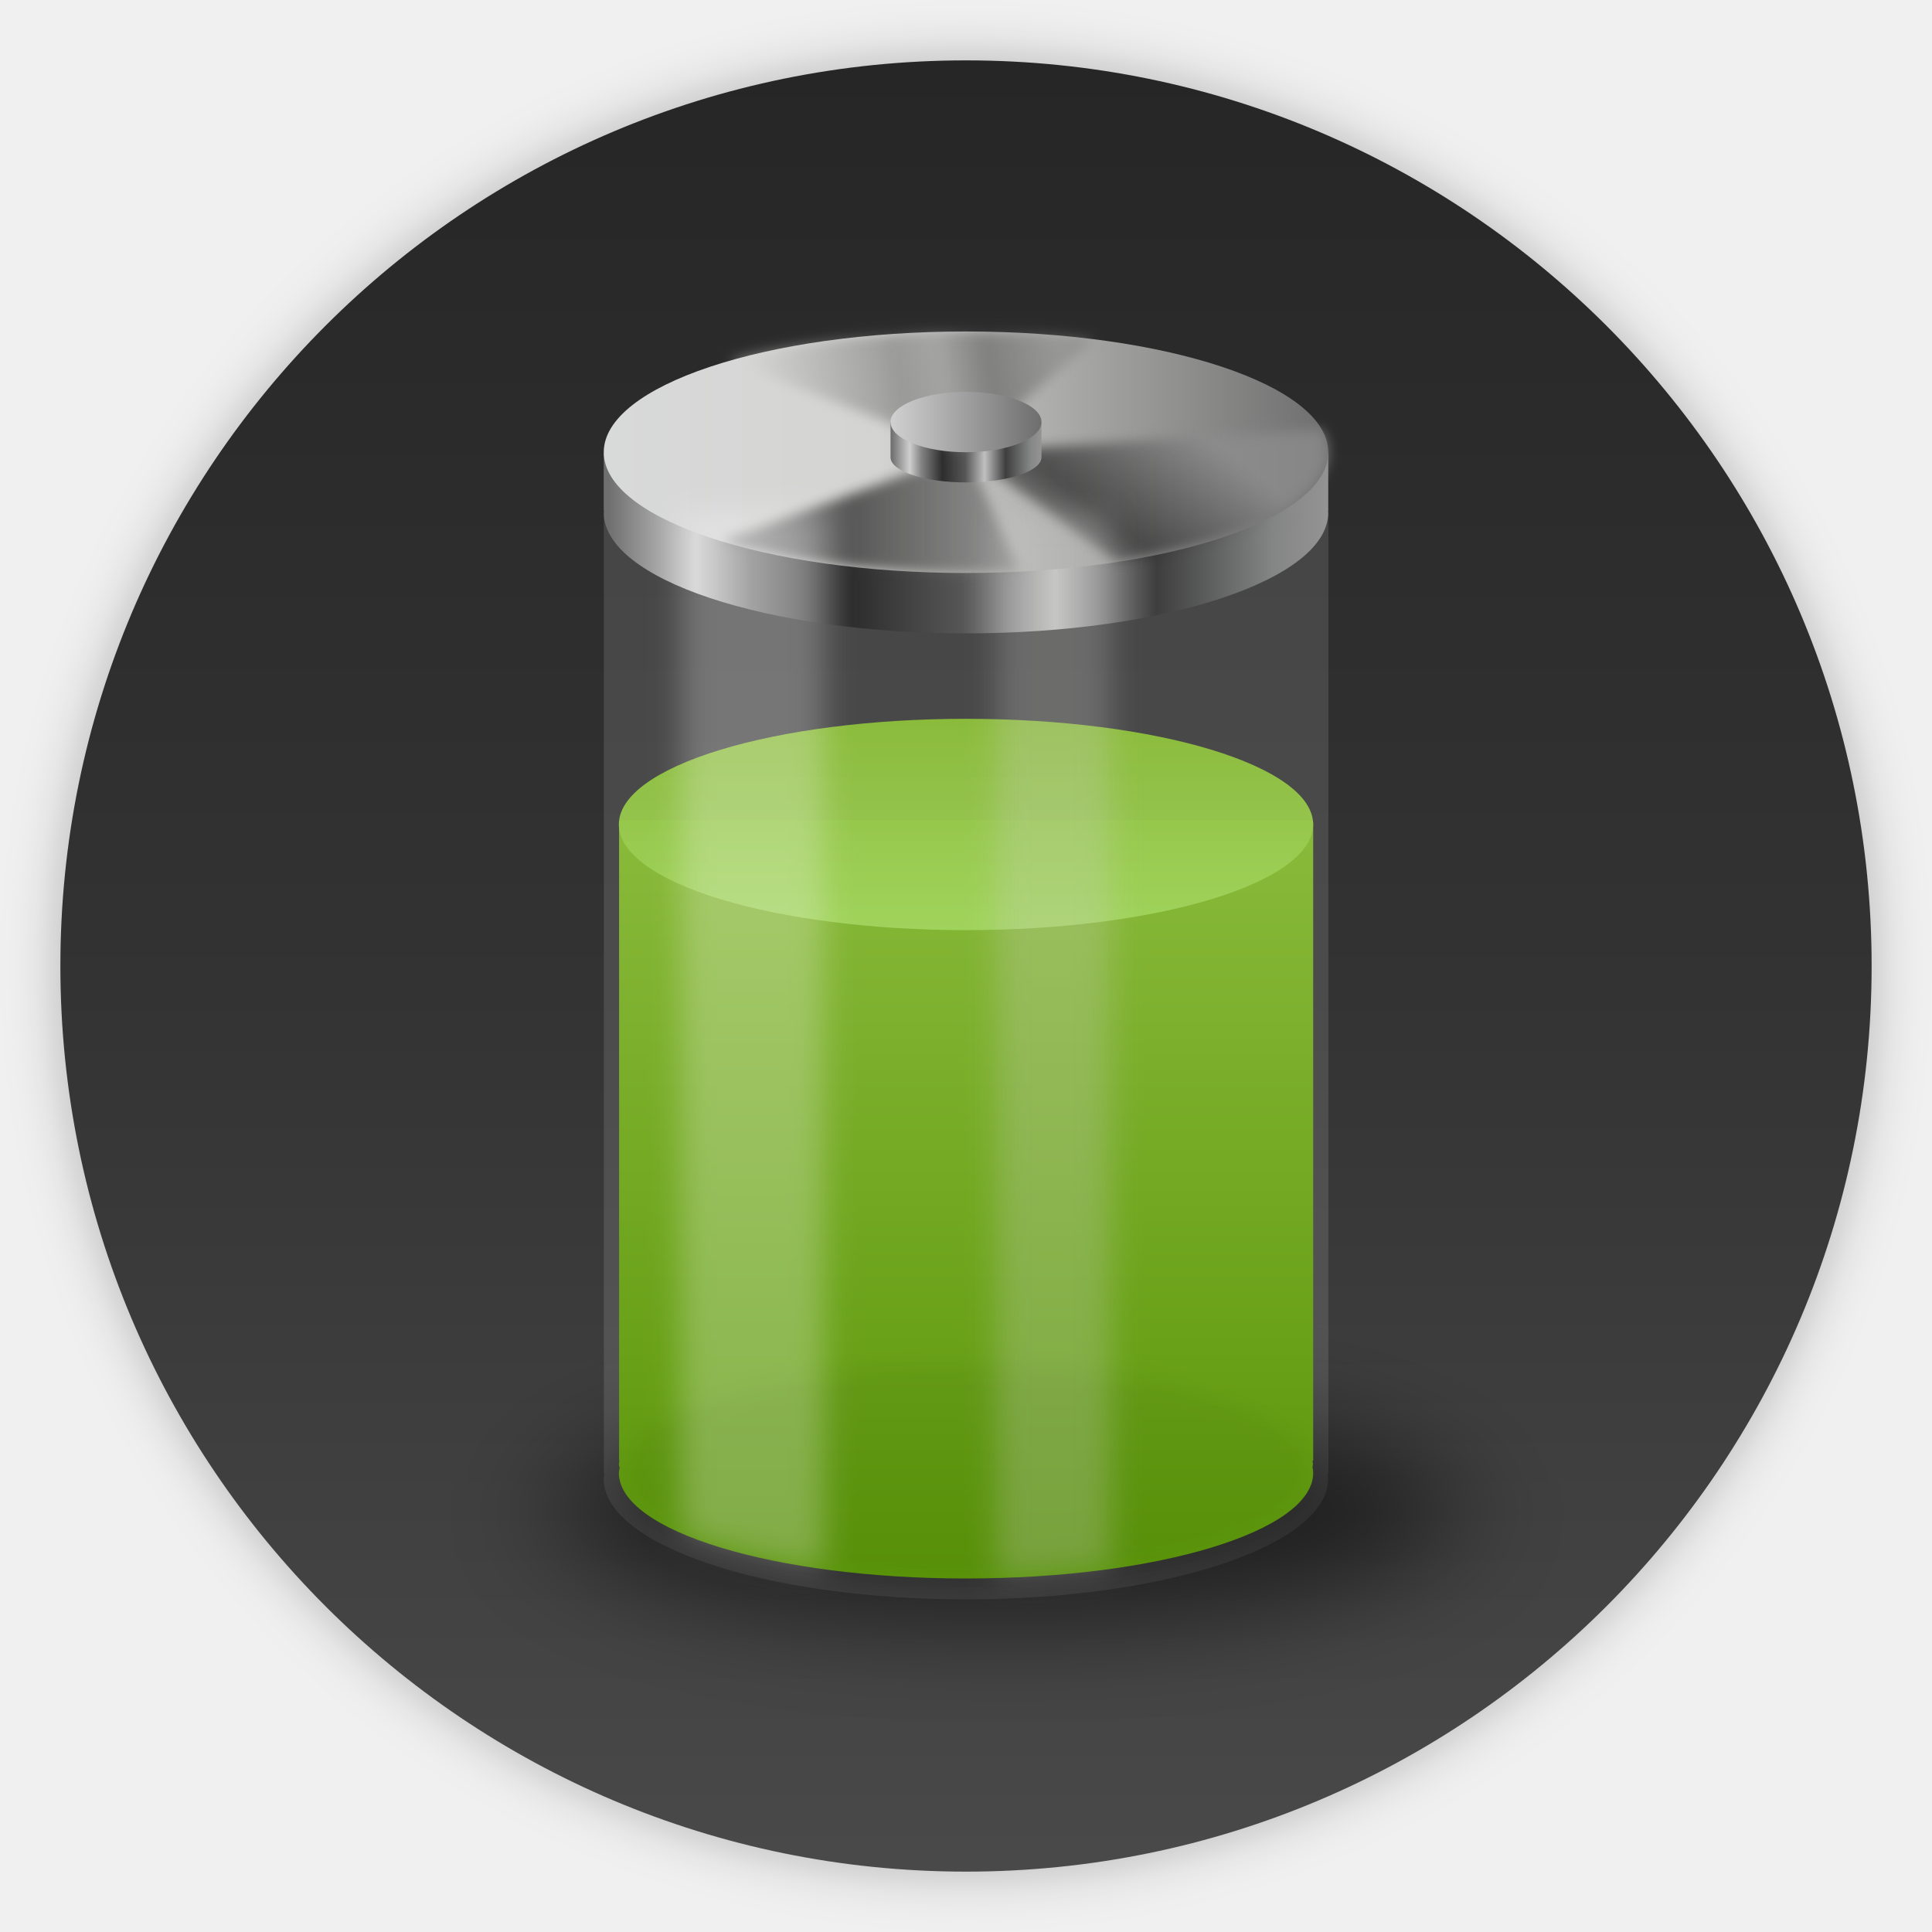
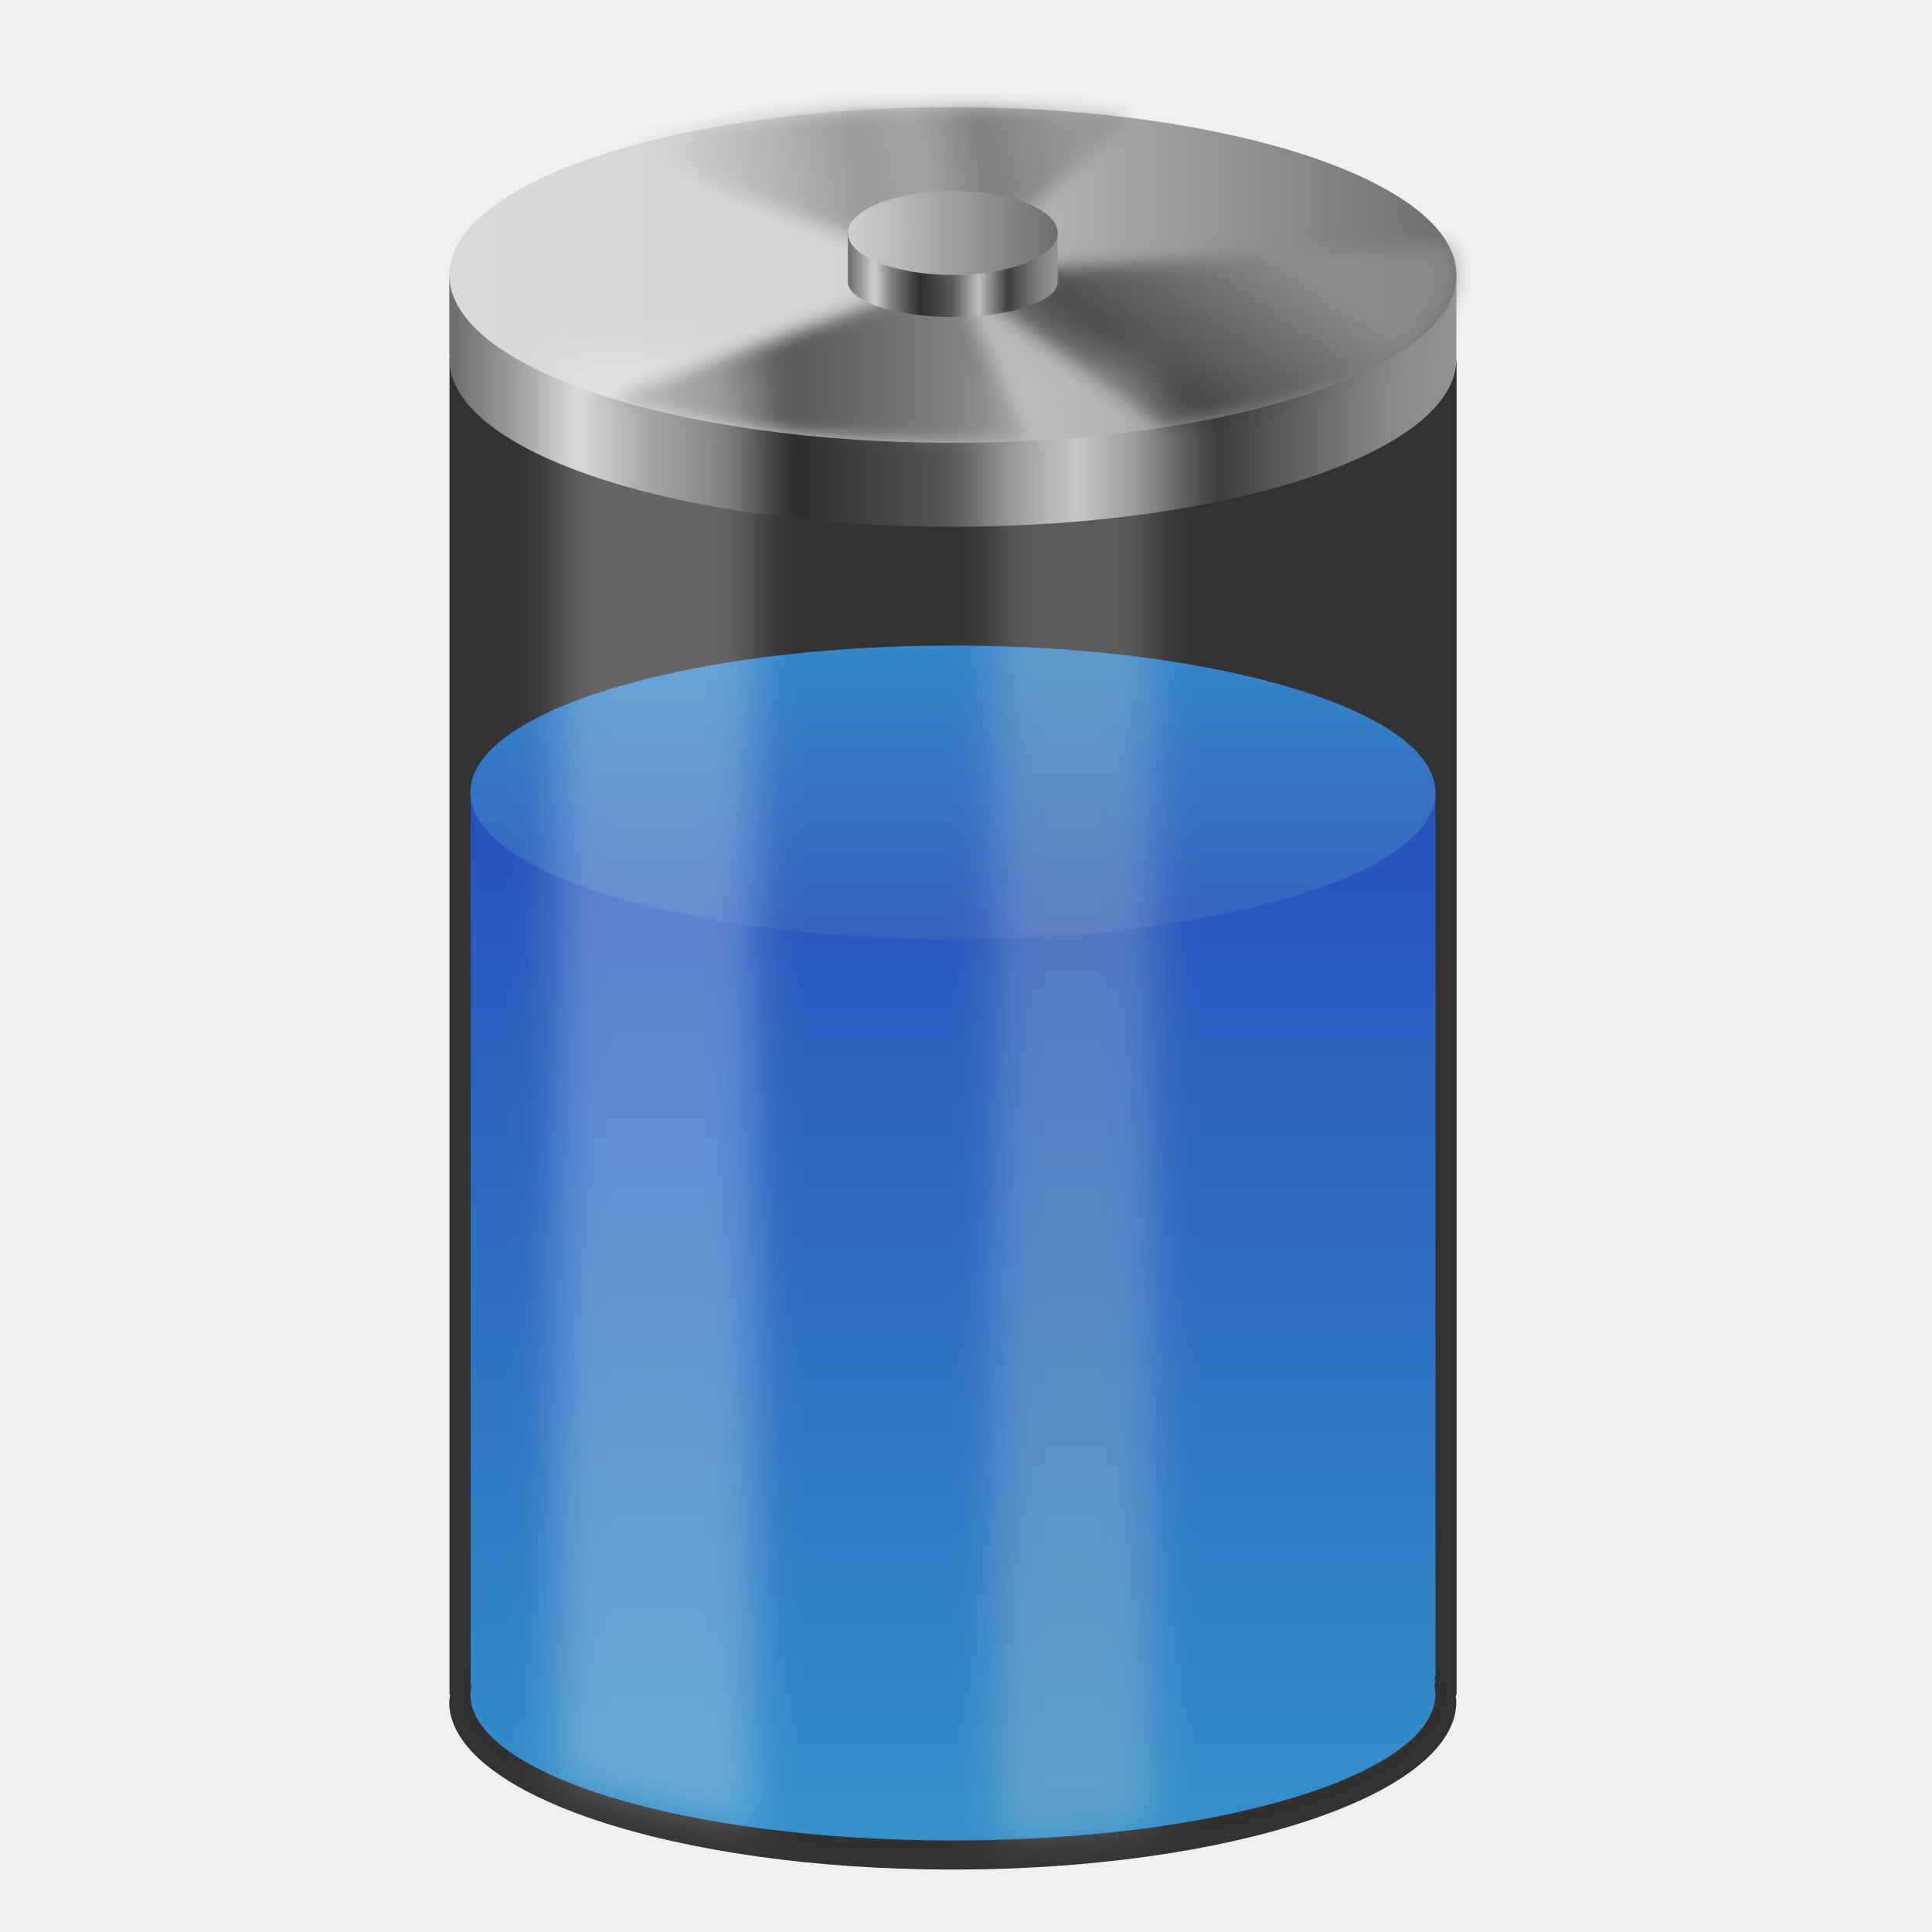
<svg xmlns="http://www.w3.org/2000/svg" xmlns:xlink="http://www.w3.org/1999/xlink" id="Iterm" width="64" height="64" enable-background="new 0 0 1024 1024" image-rendering="optimizeSpeed" version="1.1" viewBox="0 0 64 64">
  <defs>
    <linearGradient id="c">
      <stop stop-color="#8d8d8d" offset="0" />
      <stop stop-color="#2d2d2d" offset=".646" />
      <stop stop-color="#808080" offset="1" />
    </linearGradient>
    <linearGradient id="e">
      <stop stop-color="#6f6f6f" offset="0" />
      <stop stop-color="#cecfce" offset=".121" />
      <stop stop-color="#848484" offset=".197" />
      <stop stop-color="#2d2d2d" offset=".337" />
      <stop stop-color="#565656" offset=".489" />
      <stop stop-color="#c0c0c0" offset=".617" />
      <stop stop-color="#3e3e3e" offset=".757" />
      <stop stop-color="#848585" offset=".918" />
      <stop stop-color="#969596" offset="1" />
    </linearGradient>
-     <linearGradient id="b" x1="-506.45" x2="-506.45" y1="-19.101" y2="1013.6" gradientTransform="matrix(.058824 0 0 .058824 61.791 3.1236)" gradientUnits="userSpaceOnUse">
-       <stop stop-color="#262626" offset="0" />
-       <stop stop-color="#333" offset=".508" />
-       <stop stop-color="#4a4a4a" offset="1" />
-     </linearGradient>
-     <filter id="d" x="-.036" y="-.036" width="1.072" height="1.072" color-interpolation-filters="sRGB">
-       <feGaussianBlur stdDeviation="0.9" />
-     </filter>
-     <linearGradient id="m" x1="21" x2="45" y1="6" y2="6" gradientTransform="translate(-.85366 -.035324)" gradientUnits="userSpaceOnUse">
+     <linearGradient id="m" x1="21" x2="45" y1="6" y2="6" gradientTransform="matrix(1.3222 0 0 1.3222 -11.876 .85724)" gradientUnits="userSpaceOnUse">
      <stop stop-color="#d8d9d9" offset="0" />
      <stop stop-color="#d4d4d2" offset=".372" />
      <stop stop-color="#6d6d6d" offset="1" />
    </linearGradient>
-     <linearGradient id="l" x1="21" x2="45" y1="6" y2="6" gradientTransform="matrix(.20833 0 0 .25 25.155 3.4912)" gradientUnits="userSpaceOnUse">
+     <linearGradient id="l" x1="21" x2="45" y1="6" y2="6" gradientTransform="matrix(.27546 0 0 .33056 22.513 5.5201)" gradientUnits="userSpaceOnUse">
      <stop stop-color="#d0d0d0" offset="0" />
      <stop stop-color="#6d6d6d" offset="1" />
    </linearGradient>
-     <linearGradient id="k" x1="21" x2="45" y1="6" y2="6" gradientTransform="translate(-.85366 1.9647)" gradientUnits="userSpaceOnUse" xlink:href="#e" />
-     <linearGradient id="j" x1="21" x2="45" y1="6" y2="6" gradientTransform="matrix(.20833 0 0 .20833 25.155 4.9093)" gradientUnits="userSpaceOnUse" xlink:href="#e" />
-     <linearGradient id="i" x1="34" x2="25" y1="8" y2="8" gradientUnits="userSpaceOnUse" xlink:href="#c" />
+     <linearGradient id="k" x1="21" x2="45" y1="6" y2="6" gradientTransform="matrix(1.3222,0,0,1.3222,-11.876,3.5017)" gradientUnits="userSpaceOnUse" xlink:href="#e" />
+     <linearGradient id="j" x1="21" x2="45" y1="6" y2="6" gradientTransform="matrix(.27546 0 0 .27546 22.513 7.3951)" gradientUnits="userSpaceOnUse" xlink:href="#e" />
+     <linearGradient id="i" x1="34" x2="25" y1="8" y2="8" gradientTransform="translate(0,8.9806)" gradientUnits="userSpaceOnUse" xlink:href="#c" />
    <filter id="a" x="-.051" y="-.125" width="1.101" height="1.25" color-interpolation-filters="sRGB">
      <feGaussianBlur stdDeviation="0.208" />
    </filter>
-     <linearGradient id="h" x1="38" x2="34" y1="4" y2="9" gradientUnits="userSpaceOnUse" xlink:href="#c" />
-     <linearGradient id="f" x1="35" x2="24.983" y1="3" y2="4.644" gradientUnits="userSpaceOnUse">
+     <linearGradient id="h" x1="38" x2="34" y1="4" y2="9" gradientTransform="translate(0,8.9806)" gradientUnits="userSpaceOnUse" xlink:href="#c" />
+     <linearGradient id="f" x1="35" x2="24.983" y1="3" y2="4.644" gradientTransform="translate(0,8.9806)" gradientUnits="userSpaceOnUse">
      <stop stop-color="#818181" offset="0" />
      <stop stop-color="#454545" offset=".222" />
      <stop stop-color="#838383" offset=".375" />
      <stop stop-color="#646563" offset=".515" />
      <stop stop-color="#d6d6d5" offset="1" />
    </linearGradient>
-     <linearGradient id="o" x1="32" x2="32" y1="14.831" y2="21.831" gradientUnits="userSpaceOnUse">
-       <stop stop-color="#8bbb3b" offset="0" />
-       <stop stop-color="#a3d65f" stop-opacity=".922" offset="1" />
+     <linearGradient id="o" x1="32" x2="32" y1="14.831" y2="21.831" gradientTransform="matrix(1.3222 0 0 1.3222 -10.747 .90394)" gradientUnits="userSpaceOnUse">
+       <stop stop-color="#3487c8" offset="0" />
+       <stop stop-color="#3761bf" offset="1" />
    </linearGradient>
-     <linearGradient id="n" x1="32" x2="32" y1="18.178" y2="43.309" gradientUnits="userSpaceOnUse">
-       <stop stop-color="#8aba3b" offset="0" />
-       <stop stop-color="#5b9709" stop-opacity=".996" offset="1" />
+     <linearGradient id="n" x1="32" x2="32" y1="18.178" y2="43.309" gradientTransform="matrix(1.3222 0 0 1.3222 -10.747 .90394)" gradientUnits="userSpaceOnUse">
+       <stop stop-color="#2850bb" offset="0" />
+       <stop stop-color="#3491cb" stop-opacity=".996" offset="1" />
    </linearGradient>
    <filter id="s" x="-.039" y="-.129" width="1.078" height="1.257" color-interpolation-filters="sRGB">
      <feGaussianBlur stdDeviation="0.375" />
-     </filter>
-     <filter id="r" x="-.157" y="-.515" width="1.313" height="2.03" color-interpolation-filters="sRGB">
-       <feGaussianBlur stdDeviation="1.502" />
    </filter>
    <filter id="q" x="-.257" y="-.034" width="1.514" height="1.068" color-interpolation-filters="sRGB">
      <feGaussianBlur stdDeviation="0.506" />
    </filter>
    <filter id="p" x="-.317" y="-.033" width="1.634" height="1.066" color-interpolation-filters="sRGB">
      <feGaussianBlur stdDeviation="0.498" />
    </filter>
  </defs>
  <mask>
    <g id="g">
      <path d="m969.75 392.05c-1.1-4.35-2.35-9-3.65-13.6-1-3.4-2-6.85-3.15-10.5-1.6-5.15-3.4-10.5-5.3-15.85-6.45-18.25-14.15-36.05-23.15-53.65-3.8-7.4-7.95-14.95-12.3-22.4-20.3-34.5-45.8-67.2-76.35-97.75-72.6-72.6-157.15-116.65-253.65-132.05-16.25-2.6-32.8-4.4-50.05-5.35-9.7-0.55-19.85-0.85-30.1-0.85-9.35 0-18.6 0.25-27.9 0.75-118.35 6.1-220.3 51.95-305.85 137.5q-138.25 138.25-138.25 333.75c0 130.35 46.1 241.65 138.25 333.8 56.7 56.65 120.55 95.9 191.1 117.55 36.75 11.25 74.8 17.85 114.75 19.95h0.4c8.5 0.45 16.6 0.7 24.5 0.7h3c10.3 0 20.5-0.3 30.1-0.8 2.5-0.15 4.75-0.3 6.95-0.45 20.2-1.45 39.9-4.05 58.7-7.7 7.95-1.55 15.8-3.3 23.4-5.15 80.8-20.3 152.15-61.6 214.65-124.1 48.6-48.6 84.4-102.5 107.35-161.8 18.45-47.65 28.65-98.8 30.55-153.5 0.2-6.05 0.3-12.25 0.3-18.5v-3c-0.2-40.65-4.95-79.5-14.3-117z" fill="#fff" />
    </g>
  </mask>
-   <g fill-rule="evenodd">
-     <circle cx="32" cy="32" r="30" filter="url(#d)" opacity=".25" style="paint-order:fill markers stroke" />
-     <circle cx="32" cy="32" r="30" fill="url(#b)" style="paint-order:fill markers stroke" />
-     <g transform="translate(0 8.9806)">
-       <path d="m20.141 7.943c-0.076 0-0.137 0.061-0.137 0.137v31.727c0 0.015 0.011 0.025 0.016 0.039a12 4 0 0 0-0.023 0.154 12 4 0 0 0 12 4 12 4 0 0 0 12-4 12 4 0 0 0-0.014-0.139c0.009-0.018 0.021-0.034 0.021-0.055v-31.727c0-0.076-0.061-0.137-0.137-0.137z" fill="#d6d6d5" opacity=".15" style="paint-order:stroke fill markers" />
-       <ellipse transform="matrix(1.2927 0 0 1.0607 -8.0131 -2.71)" cx="32" cy="41.299" rx="11.5" ry="3.5" fill-opacity=".996" filter="url(#r)" opacity=".5" stroke-width=".908" style="paint-order:stroke fill markers" />
-       <path d="M 32,4 A 12,4 0 0 0 21.619,6 H 20.064 C 20.029,6 20,6.029 20,6.064 v 1.871 c 0,0.004 0.007,0.004 0.008,0.008 A 12,4 0 0 0 20,8 12,4 0 0 0 32,12 12,4 0 0 0 44,8 12,4 0 0 0 43.994,7.941 C 43.995,7.938 44,7.939 44,7.936 V 6.064 C 44,6.029 43.971,6 43.936,6 H 42.377 A 12,4 0 0 0 32,4 Z" fill="url(#k)" style="paint-order:stroke fill markers" />
-       <ellipse cx="32" cy="6" rx="12" ry="4" fill="url(#m)" style="paint-order:stroke fill markers" />
-       <path d="m33.79 9.955a12 4 0 0 1-9.881-1.001l8.091-2.954z" fill="url(#i)" filter="url(#a)" opacity=".75" style="paint-order:stroke fill markers" />
-       <path d="m43.783 5.242a12 4 0 0 1-6.765 4.391l-5.017-3.634z" fill="url(#h)" filter="url(#a)" opacity=".75" style="paint-order:stroke fill markers" />
-       <path d="m32 4.583c-0.892 2.836e-4 -1.716 0.159-2.163 0.417h-0.324c-0.007 0-0.013 6e-3 -0.013 0.013v1.14c0 8.96e-4 0.002 7.92e-4 0.002 0.002-6.17e-4 0.004-0.001 0.008-0.002 0.012 1e-6 0.46 1.119 0.833 2.5 0.833s2.5-0.373 2.5-0.833c-3.11e-4 -0.004-7.11e-4 -0.008-0.001-0.012 1.03e-4 -6.46e-4 0.001-5.5e-4 0.001-0.001v-1.14c0-0.007-6e-3 -0.013-0.013-0.013h-0.325c-0.446-0.258-1.27-0.416-2.162-0.417z" fill="url(#j)" style="paint-order:stroke fill markers" />
-       <path d="m24.143 2.977a12 4 0 0 1 12.08-0.721l-4.223 3.744z" fill="url(#f)" filter="url(#a)" opacity=".5" style="paint-order:stroke fill markers" />
-       <ellipse cx="32" cy="5" rx="2.5" ry="1" fill="url(#l)" style="paint-order:stroke fill markers" />
-       <path d="m20.639 18.178c-0.072 0-0.131 0.041-0.131 0.092v21.117c0 0.01 0.009 0.018 0.014 0.027a11.496 2.663 0 0 0-0.021 0.102 11.496 2.663 0 0 0 0.027 0.127 11.5 3.5 0 0 0-0.027 0.166 11.5 3.5 0 0 0 11.5 3.5 11.5 3.5 0 0 0 11.5-3.5 11.5 3.5 0 0 0-0.023-0.195 11.496 2.663 0 0 0 0.016-0.098 11.496 2.663 0 0 0-0.014-0.092c0.008-0.012 0.021-0.023 0.021-0.037v-21.117c0-0.05-0.058-0.092-0.131-0.092z" fill="url(#n)" style="paint-order:stroke fill markers" />
-       <ellipse cx="32" cy="39.808" rx="11.5" ry="3.5" fill-opacity=".996" filter="url(#s)" opacity=".05" style="paint-order:stroke fill markers" />
-       <ellipse cx="32" cy="18.331" rx="11.5" ry="3.5" fill="url(#o)" style="paint-order:stroke fill markers" />
-       <path transform="matrix(1 0 0 .98005 0 .15849)" d="m33.016 7.943v36.039a12 4 0 0 0 3.768-0.316v-35.723z" fill="#d6d6d5" filter="url(#p)" opacity=".25" style="paint-order:stroke fill markers" />
-       <path transform="matrix(1 0 0 .98122 0 .1492)" d="m22.564 7.943v34.521a12 4 0 0 0 4.727 1.211v-35.732z" fill="#fff" fill-opacity=".996" filter="url(#q)" opacity=".25" style="paint-order:stroke fill markers" />
+   <g transform="matrix(1.0513 0 0 1.0513 -1.6184 -.18192)" fill-rule="evenodd">
+     <g stroke-width="1.322">
+       <path d="m15.884 11.407c-0.1 0-0.181 0.081-0.181 0.181v41.95c0 0.02 0.015 0.034 0.021 0.052a15.867 5.289 0 0 0-0.031 0.204 15.867 5.289 0 0 0 15.867 5.289 15.867 5.289 0 0 0 15.867-5.289 15.867 5.289 0 0 0-0.018-0.183c0.011-0.024 0.028-0.044 0.028-0.072v-41.95c0-0.1-0.081-0.181-0.181-0.181z" fill="#323232" style="paint-order:stroke fill markers" />
+       <path d="m31.564 6.193a15.867 5.289 0 0 0-13.726 2.644h-2.056c-0.047 0-0.085 0.038-0.085 0.085v2.474c0 0.006 0.009 5e-3 0.01 0.01a15.867 5.289 0 0 0-0.01 0.075 15.867 5.289 0 0 0 15.867 5.289 15.867 5.289 0 0 0 15.867-5.289 15.867 5.289 0 0 0-0.008-0.077c6.56e-4 -0.004 0.008-0.003 0.008-0.008v-2.474c0-0.047-0.038-0.085-0.085-0.085h-2.061a15.867 5.289 0 0 0-13.721-2.644z" fill="url(#k)" style="paint-order:stroke fill markers" />
+       <ellipse cx="31.564" cy="8.837" rx="15.867" ry="5.289" fill="url(#m)" style="paint-order:stroke fill markers" />
    </g>
+     <path transform="matrix(1.3222,0,0,1.3222,-10.747,-10.97)" d="m33.79 18.936a12 4 0 0 1-9.881-1.001l8.091-2.954z" fill="url(#i)" filter="url(#a)" opacity=".75" style="paint-order:stroke fill markers" />
+     <path transform="matrix(1.3222,0,0,1.3222,-10.747,-10.97)" d="m43.783 14.223a12 4 0 0 1-6.765 4.391l-5.017-3.634z" fill="url(#h)" filter="url(#a)" opacity=".75" style="paint-order:stroke fill markers" />
+     <path d="m31.564 6.964c-1.18 3.755e-4 -2.27 0.21-2.86 0.551h-0.428c-0.01 0-0.018 0.008-0.018 0.018v1.507c0 0.001 2e-3 0.001 0.002 0.002-8.16e-4 0.005-0.002 0.01-0.002 0.016 2e-6 0.609 1.48 1.102 3.306 1.102s3.306-0.493 3.306-1.102c-4.11e-4 -0.005-9.4e-4 -0.011-0.002-0.016 1.36e-4 -8.542e-4 0.002-7.273e-4 0.002-0.002v-1.507c0-0.01-0.008-0.018-0.018-0.018h-0.429c-0.59-0.34-1.679-0.55-2.858-0.551z" fill="url(#j)" stroke-width="1.322" style="paint-order:stroke fill markers" />
+     <path transform="matrix(1.3222,0,0,1.3222,-10.747,-10.97)" d="m24.143 11.957a12 4 0 0 1 12.08-0.721l-4.223 3.744z" fill="url(#f)" filter="url(#a)" opacity=".5" style="paint-order:stroke fill markers" />
+     <ellipse cx="31.564" cy="7.515" rx="3.306" ry="1.322" fill="url(#l)" stroke-width="1.322" style="paint-order:stroke fill markers" />
+     <ellipse transform="matrix(1.3222,0,0,1.3222,-10.747,-10.97)" cx="32" cy="48.789" rx="11.5" ry="3.5" fill-opacity=".996" filter="url(#s)" opacity=".05" style="paint-order:stroke fill markers" />
+     <path d="m16.542 24.939c-0.096 0-0.173 0.055-0.173 0.121v27.921c0 0.013 0.012 0.024 0.018 0.036a15.2 3.52 0 0 0-0.028 0.134 15.2 3.52 0 0 0 0.036 0.168 15.206 4.628 0 0 0-0.036 0.22 15.206 4.628 0 0 0 15.206 4.628 15.206 4.628 0 0 0 15.206-4.628 15.206 4.628 0 0 0-0.031-0.258 15.2 3.52 0 0 0 0.021-0.129 15.2 3.52 0 0 0-0.018-0.121c0.011-0.016 0.028-0.03 0.028-0.049v-27.921c0-0.067-0.077-0.121-0.173-0.121z" fill="url(#n)" stroke-width="1.322" style="paint-order:stroke fill markers" />
+     <ellipse cx="31.564" cy="25.142" rx="15.206" ry="4.628" fill="url(#o)" stroke-width="1.322" style="paint-order:stroke fill markers" />
+     <path transform="matrix(1.3222,0,0,1.2958,-10.747,1.1135)" d="m33.016 7.943v36.039a12 4 0 0 0 3.768-0.316v-35.723z" fill="#d6d6d5" filter="url(#p)" opacity=".25" style="paint-order:stroke fill markers" />
+     <path transform="matrix(1.3222,0,0,1.2974,-10.747,1.1012)" d="m22.564 7.943v34.521a12 4 0 0 0 4.727 1.211v-35.732z" fill="#fff" fill-opacity=".996" filter="url(#q)" opacity=".25" style="paint-order:stroke fill markers" />
  </g>
</svg>
